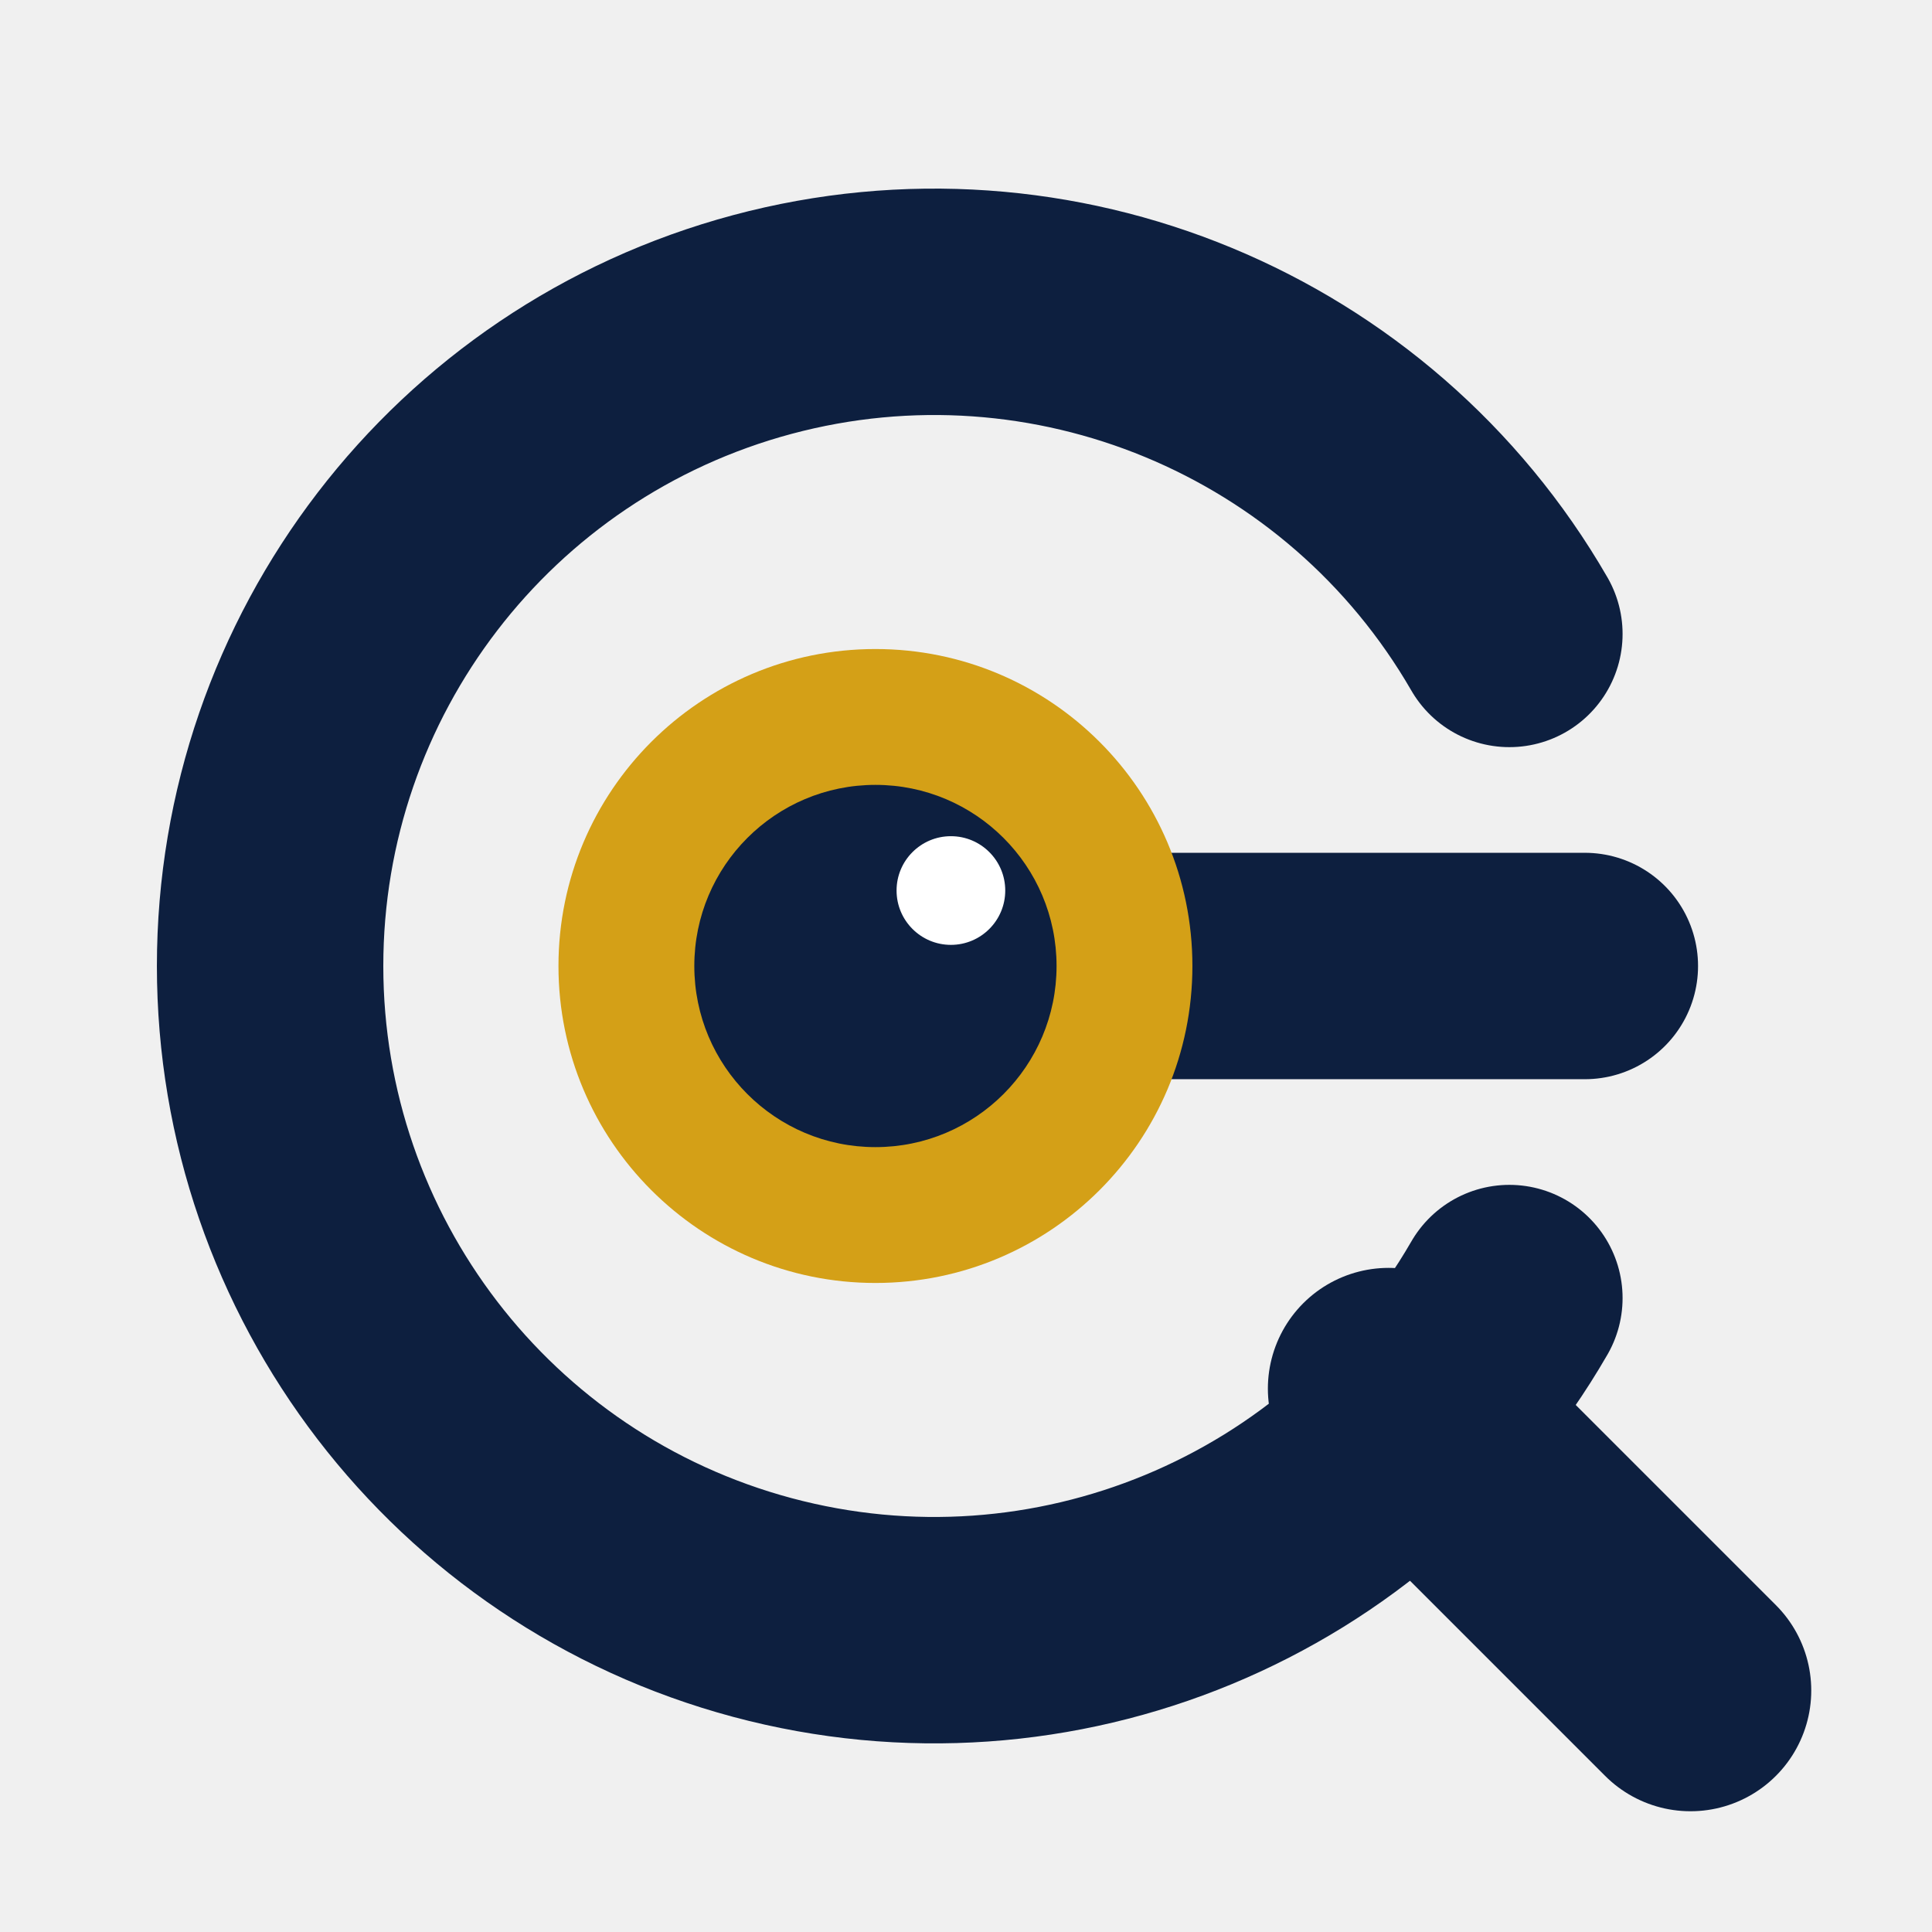
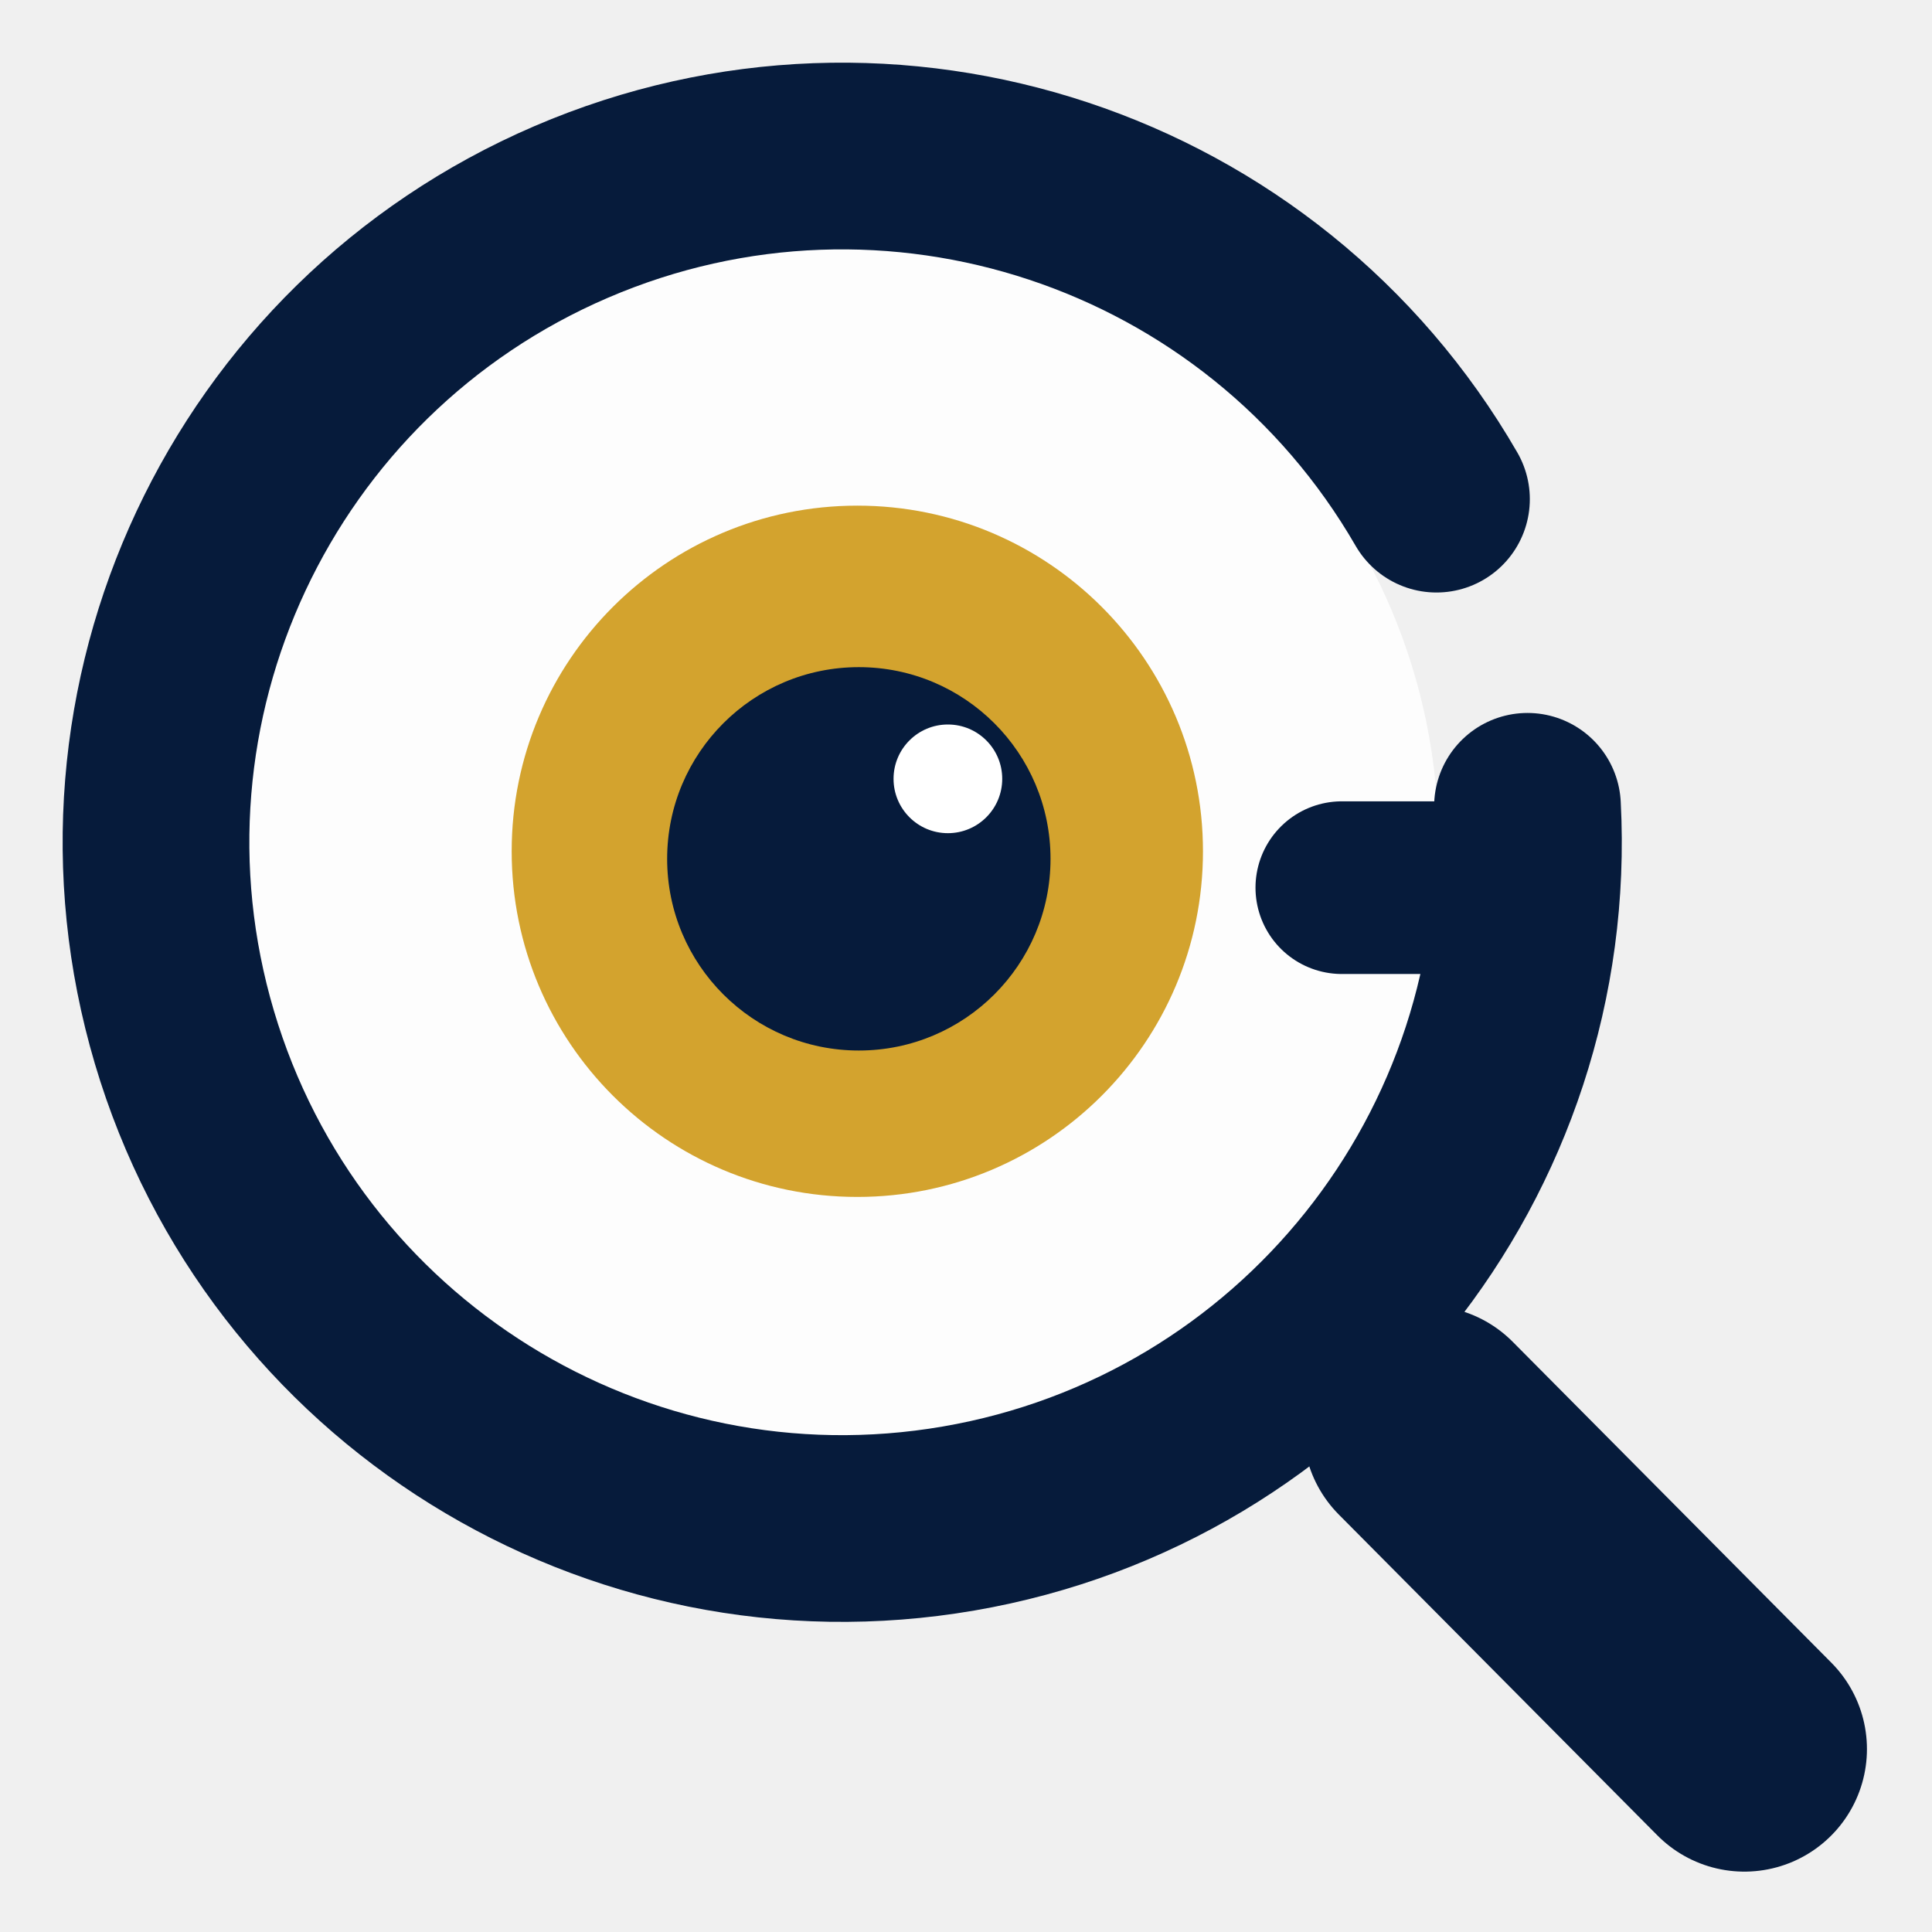
<svg xmlns="http://www.w3.org/2000/svg" viewBox="0 0 128 128" role="img" aria-label="GWatch">
-   <g fill="none" stroke="#0d1f3f" stroke-linecap="round">
-     <path d="M100 42 A44 44 0 1 0 100 86" stroke-width="15" />
-     <path d="M73 64 H105" stroke-width="15" />
-     <path d="M92 92 L112 112" stroke-width="16" />
+   <circle cx="55.8" cy="55.8" r="39.5" fill="#fdfdfd" />
+   <circle cx="56.8" cy="56.4" r="22.9" fill="#d3a32e" />
+   <circle cx="56.9" cy="56.9" r="12.7" fill="#061b3b" />
+   <circle cx="62.8" cy="51.6" r="3.6" fill="#ffffff" />
+   <g fill="none" stroke="#061b3b" stroke-linecap="round">
+     <path d="M101.2 53.42 A45.46 45.46 0 1 1 95.17 33.07" stroke-width="12.37" />
+     <path d="M88.9 58.81 H101.6" stroke-width="11.44" />
+     <path d="M94.46 94.62 L115.57 115.88" stroke-width="16.24" />
  </g>
-   <circle cx="58" cy="64" r="21" fill="#d4a017" />
-   <circle cx="58" cy="64" r="12" fill="#0d1f3f" />
-   <circle cx="63" cy="59" r="3.6" fill="#ffffff" />
</svg>
